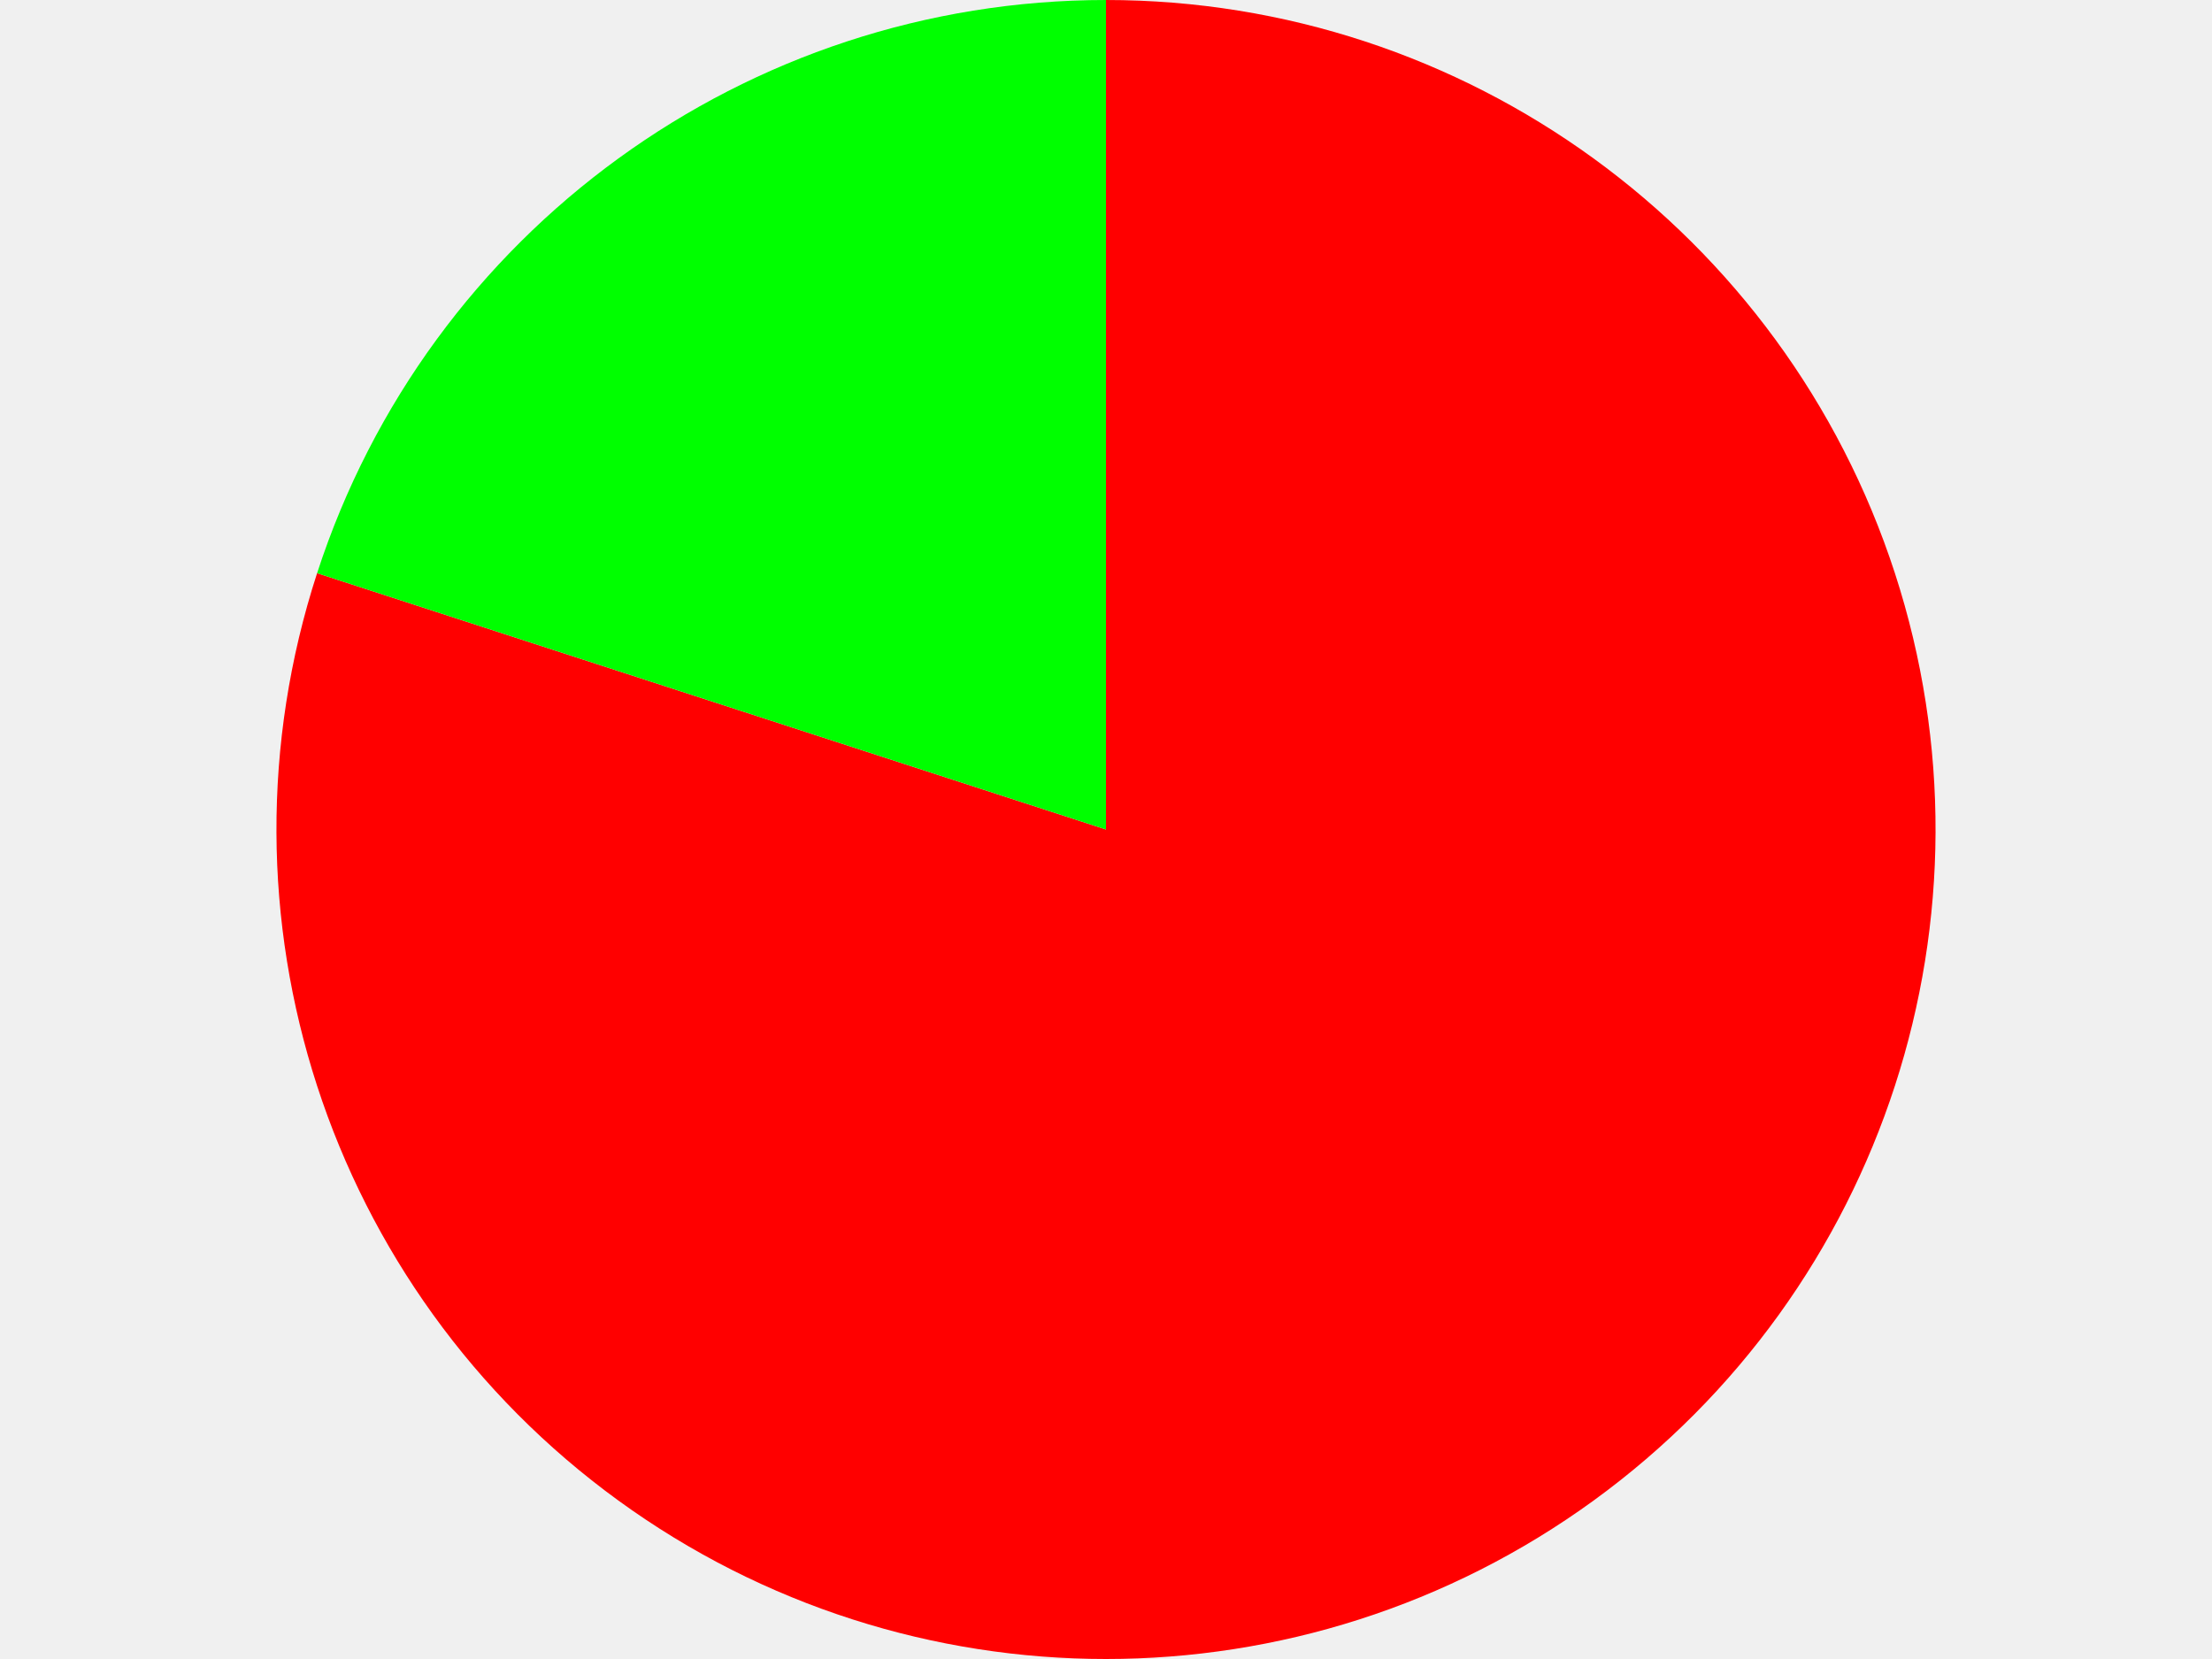
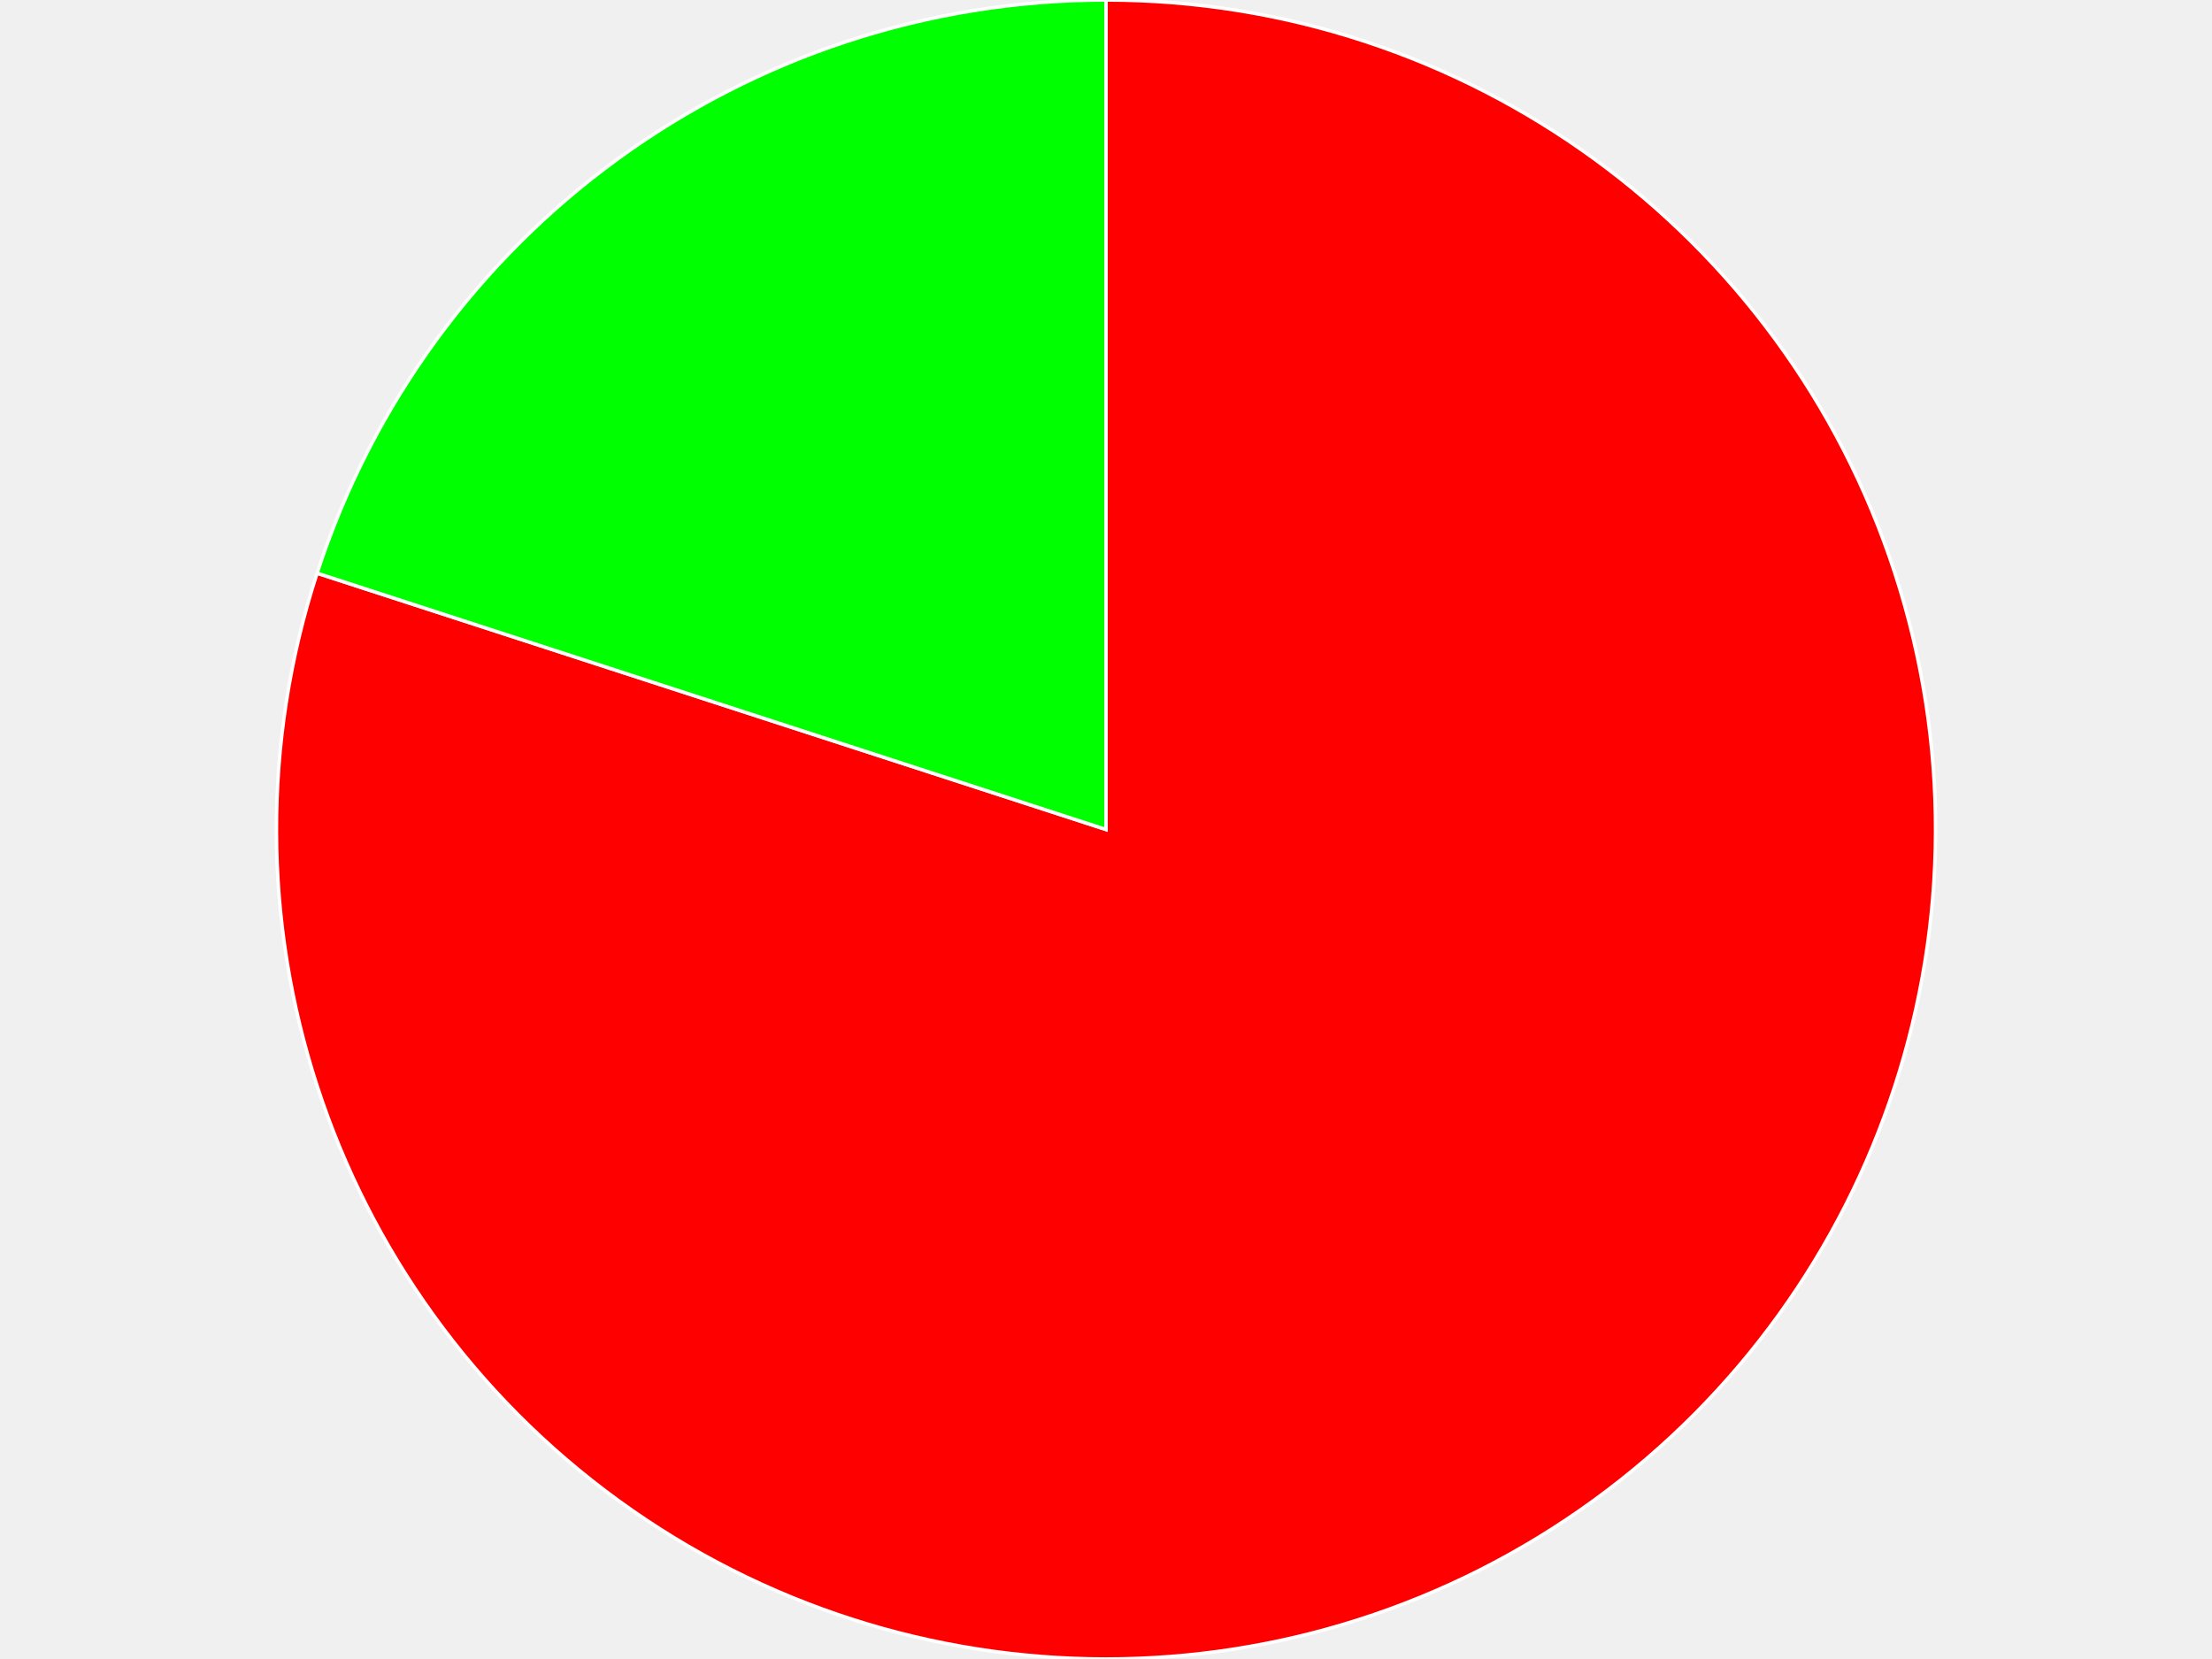
<svg xmlns="http://www.w3.org/2000/svg" color-interpolation="auto" color-rendering="auto" fill="black" fill-opacity="1" font-family="'Dialog'" font-size="12px" font-style="normal" font-weight="normal" height="480" image-rendering="auto" shape-rendering="auto" stroke="black" stroke-dasharray="none" stroke-dashoffset="0" stroke-linecap="square" stroke-linejoin="miter" stroke-miterlimit="10" stroke-opacity="1" stroke-width="1" text-rendering="auto" width="640">
  <defs id="genericDefs" />
  <g>
    <g color-interpolation="linearRGB" color-rendering="optimizeQuality" fill="red" image-rendering="optimizeQuality" stroke="red">
      <path d="M320 0 A240 240 0 1 1 91.746 165.836L 320 240 Z" stroke="none" />
+       <path d="M320 0 A240 240 0 1 1 91.746 165.836L 320 240 Z" fill="none" stroke="white" />
      <path d="M91.746 165.836 A240 240 0 0 1 320 0L 320 240 Z" fill="lime" stroke="none" />
+       <path d="M91.746 165.836 A240 240 0 0 1 320 0L 320 240 Z" fill="none" stroke="white" />
    </g>
  </g>
</svg>
